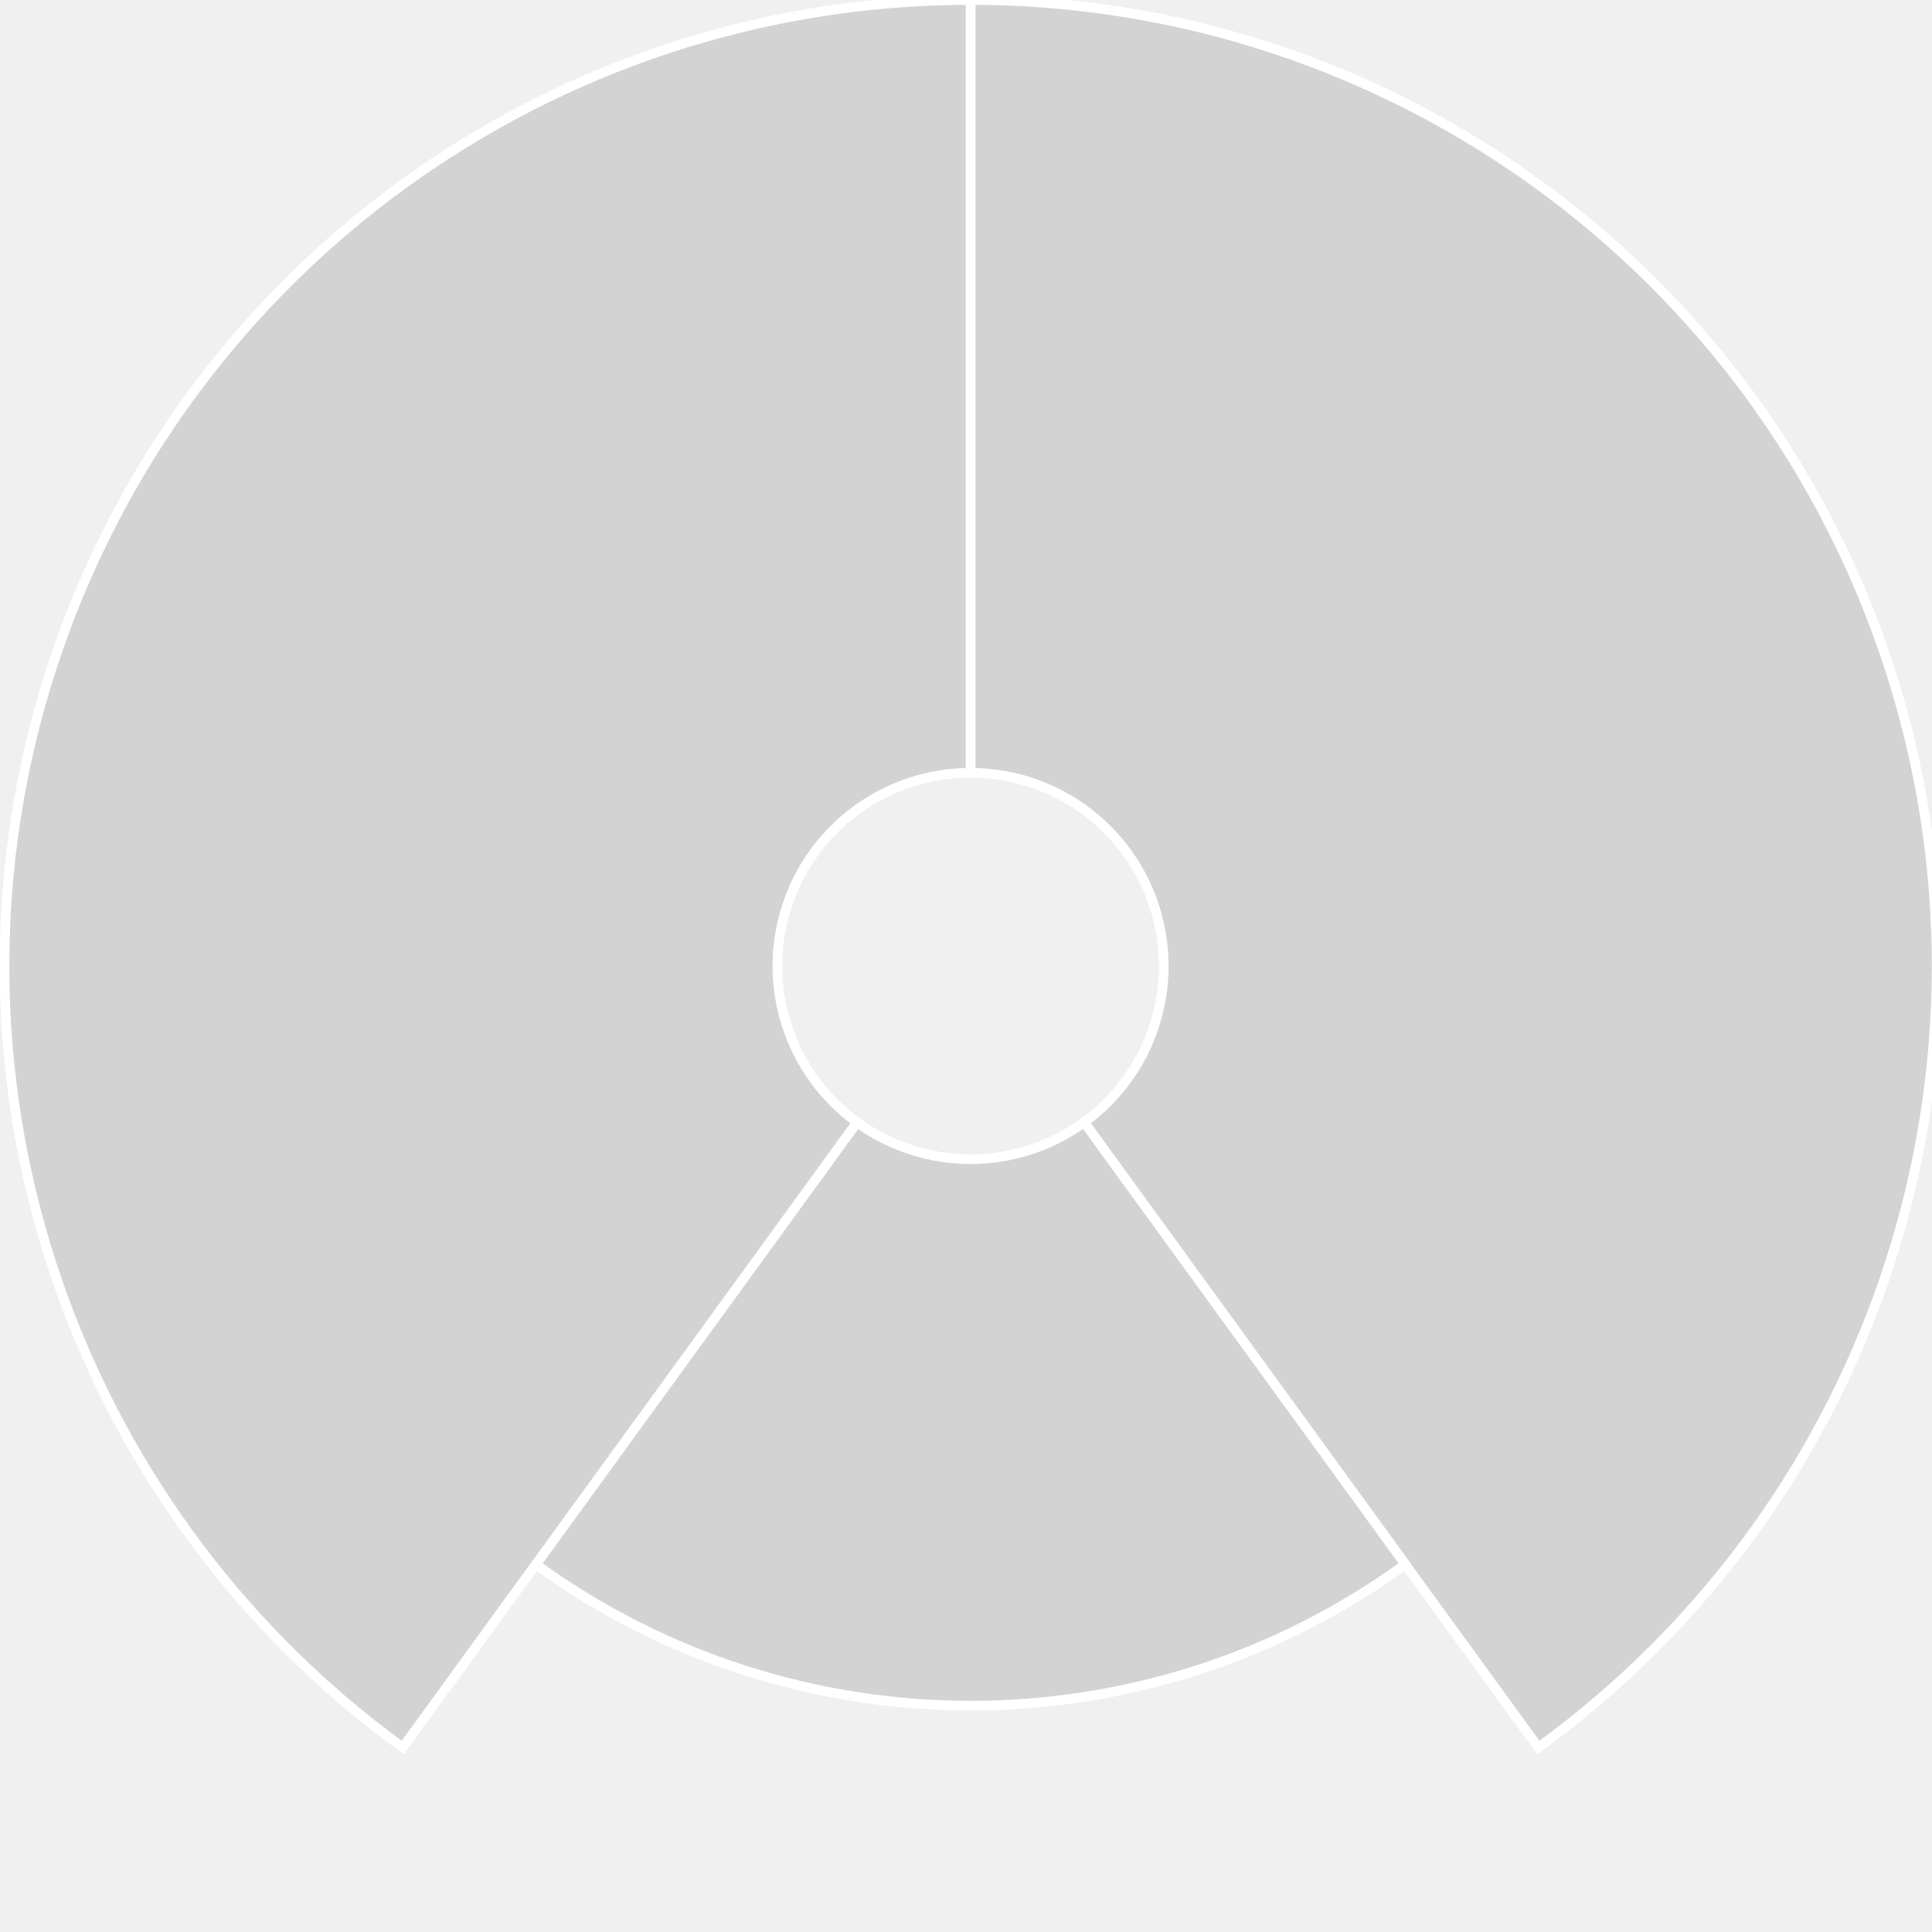
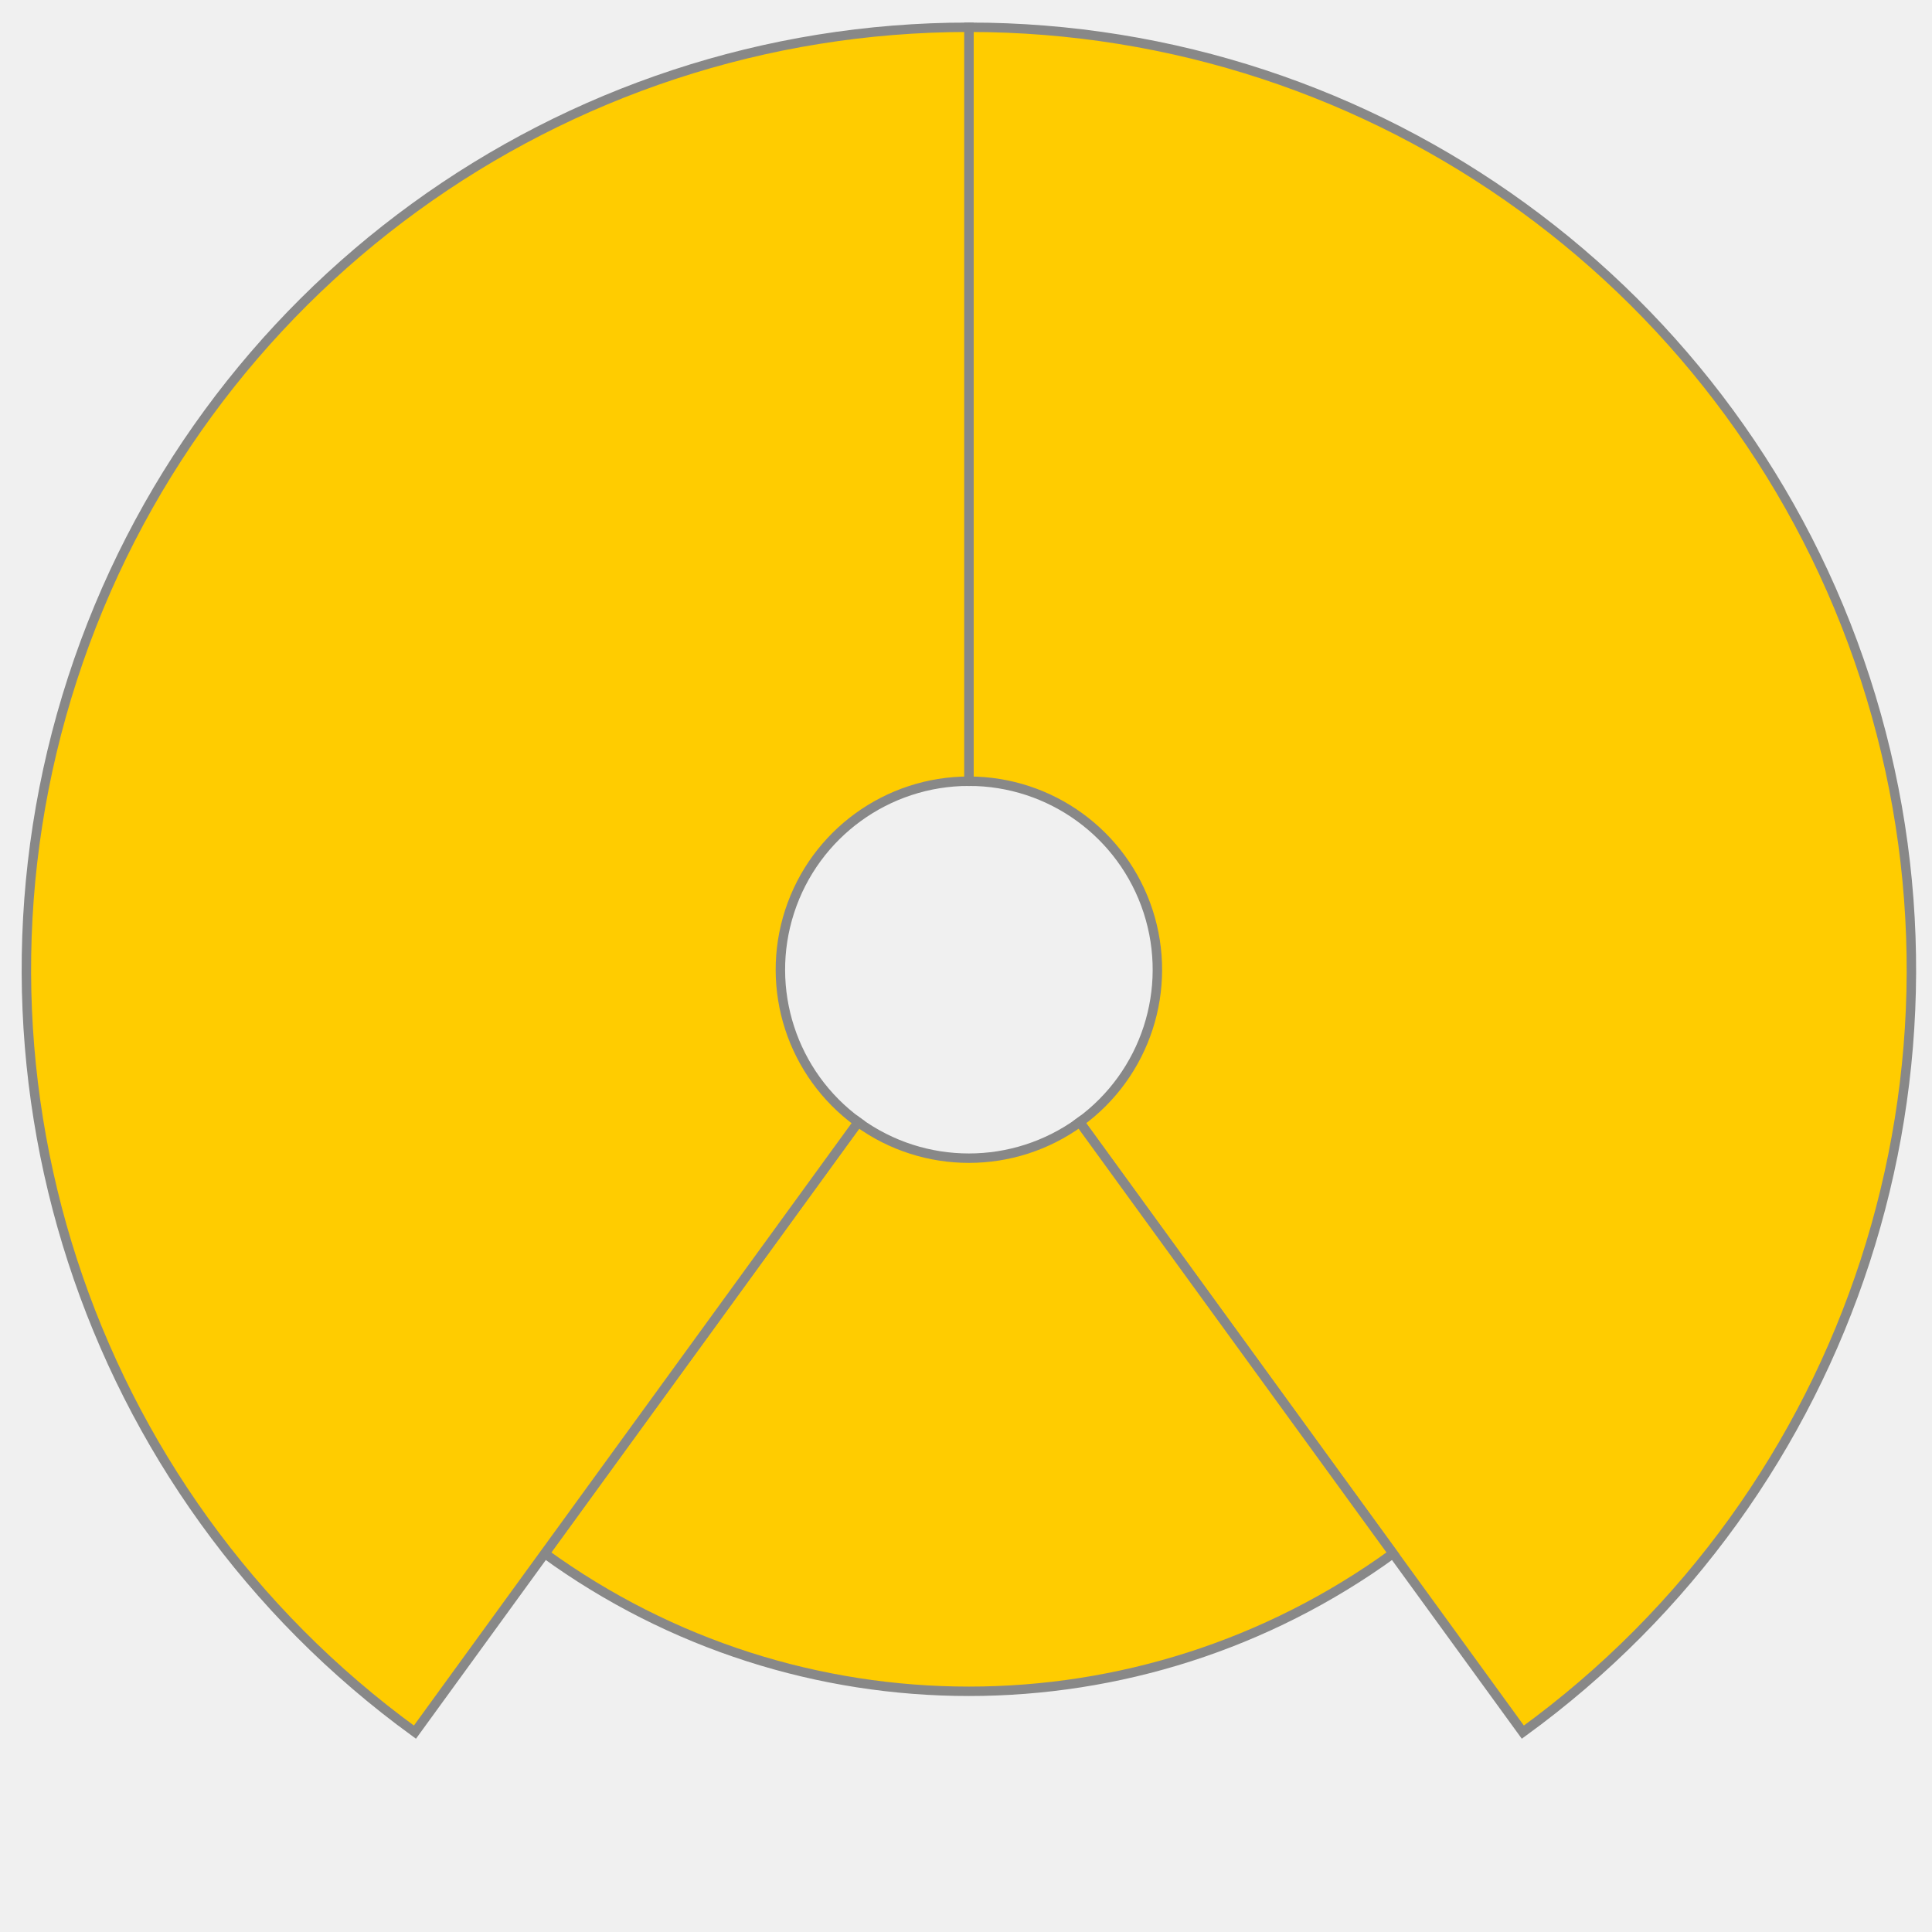
- <svg xmlns="http://www.w3.org/2000/svg" class="marks" width="200" height="200" viewBox="0 0 200 200" version="1.1" id="svg2">
+ <svg xmlns="http://www.w3.org/2000/svg" class="marks" width="205" height="205" viewBox="0 0 205 205" version="1.1" id="svg2">
  <defs id="defs24" />
-   <g transform="translate(0.4728098,0)" id="g4">
+   <g transform="translate(2.806718,2.892163)" id="g4">
    <g class="mark-group role-frame root" id="g6">
      <g id="g8">
        <path class="background" d="M 0,0 H 200 V 200 H 0 z" style="fill:none" id="path10" />
        <g id="g12">
          <g class="mark-arc role-mark" id="g14">
-             <path transform="translate(100,100)" d="M 0,-100 A 100,100 0 0 1 58.779,80.902 L 11.756,16.18 A 20,20 0 0 0 0,-20 z" style="fill:#d3d3d3;stroke:#ffffff" id="path16" />
-             <path transform="translate(100,100)" d="m 45.006,61.945 a 76.569,76.569 0 0 1 -90.012,0 L -11.756,16.18 a 20,20 0 0 0 23.511,0 z" style="fill:#d3d3d3;stroke:#ffffff" id="path18" />
-             <path transform="translate(100,100)" d="M -58.779,80.902 A 100,100 0 0 1 0,-100 l 0,80 a 20,20 0 0 0 -11.756,36.18 z" style="fill:#d3d3d3;stroke:#ffffff" id="path20" />
+             <path transform="translate(100,100)" d="M 0,-100 A 100,100 0 0 1 58.779,80.902 L 11.756,16.18 A 20,20 0 0 0 0,-20 z" style="fill:#ffcc00;stroke:#888888" id="path16" />
+             <path transform="translate(100,100)" d="m 45.006,61.945 a 76.569,76.569 0 0 1 -90.012,0 L -11.756,16.18 a 20,20 0 0 0 23.511,0 z" style="fill:#ffcc00;stroke:#888888" id="path18" />
+             <path transform="translate(100,100)" d="M -58.779,80.902 A 100,100 0 0 1 0,-100 l 0,80 a 20,20 0 0 0 -11.756,36.18 z" style="fill:#ffcc00;stroke:#888888" id="path20" />
          </g>
        </g>
      </g>
    </g>
  </g>
</svg>
